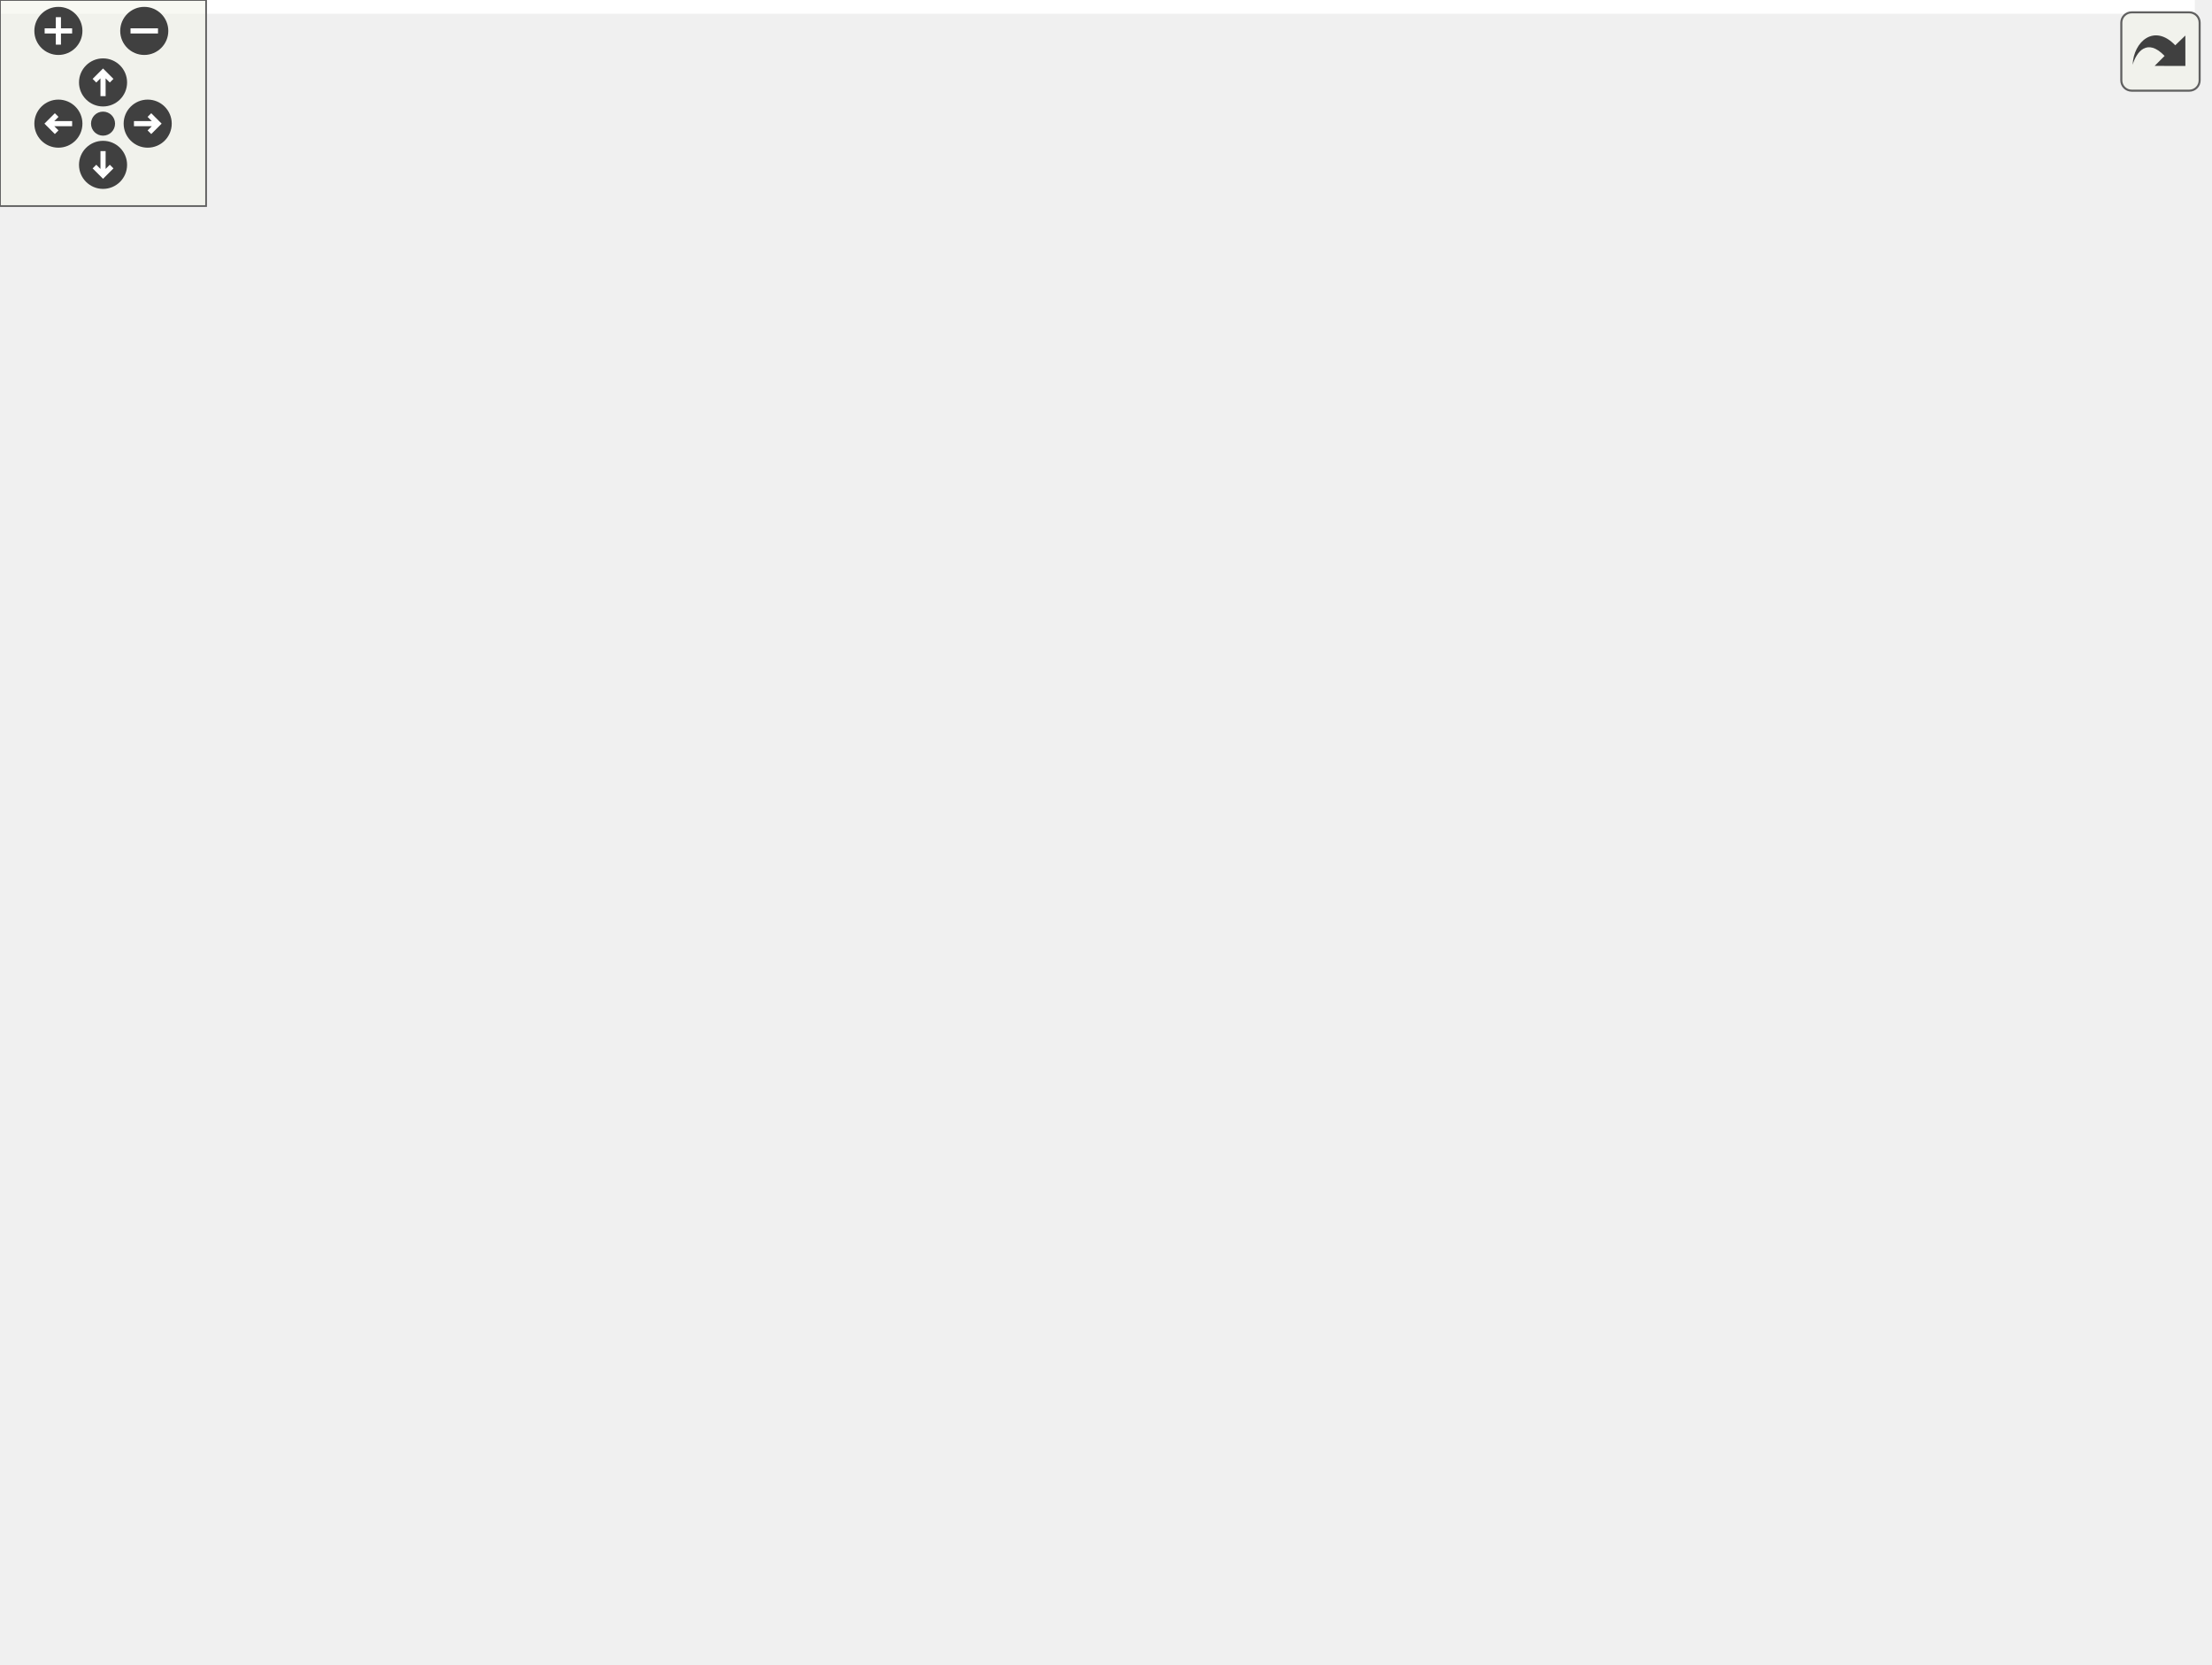
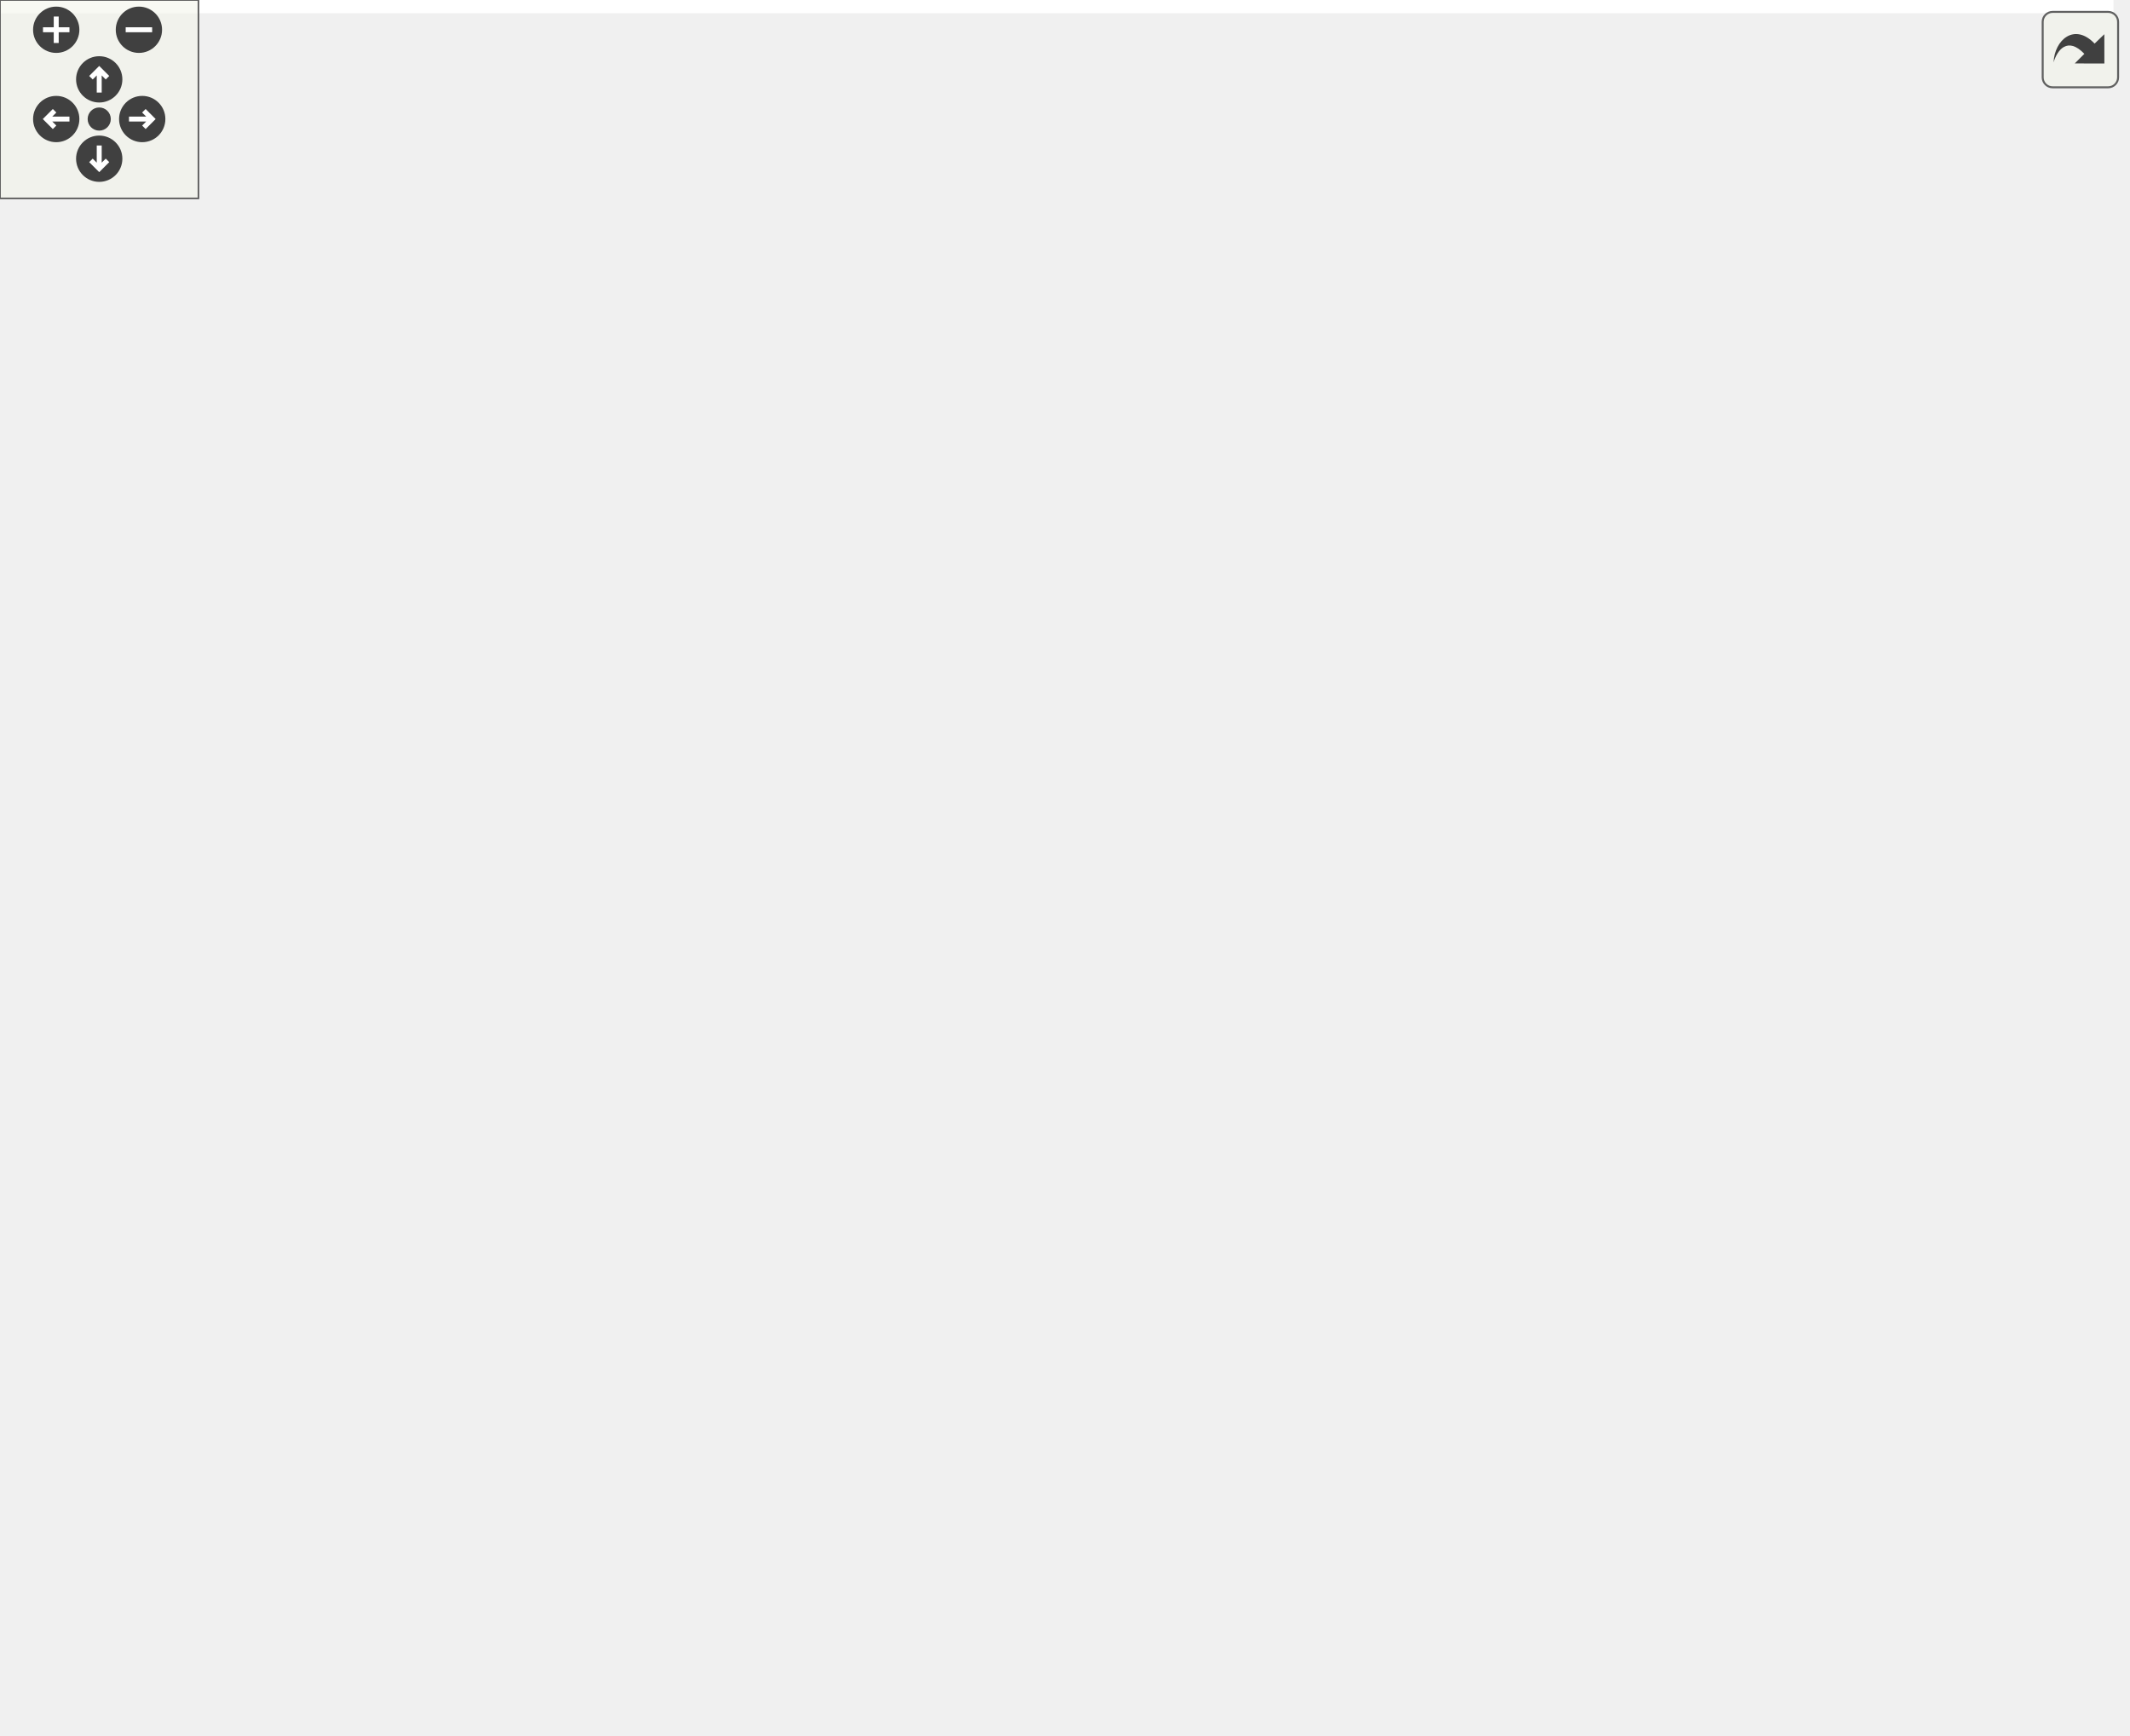
<svg xmlns="http://www.w3.org/2000/svg" xmlns:xlink="http://www.w3.org/1999/xlink" id="main" version="1.1" xml:space="preserve">
  <style type="text/css">
.edge:hover path { stroke: red; }
.edge:hover polygon { stroke: red; fill: red; }
</style>
  <defs>
    <circle id="rim" cx="0" cy="0" r="7" />
    <circle id="rim2" cx="0" cy="0" r="3.5" />
    <g id="zoomPlus">
      <use xlink:href="#rim" fill="#404040">
        <set attributeName="fill" to="#808080" begin="zoomplus.mouseover" end="zoomplus.mouseout" />
      </use>
      <path d="M-4,0h8M0,-4v8" fill="none" stroke="white" stroke-width="1.5" pointer-events="none" />
    </g>
    <g id="zoomMin">
      <use xlink:href="#rim" fill="#404040">
        <set attributeName="fill" to="#808080" begin="zoomminus.mouseover" end="zoomminus.mouseout" />
      </use>
      <path d="M-4,0h8" fill="none" stroke="white" stroke-width="1.5" pointer-events="none" />
    </g>
    <g id="dirArrow">
      <path fill="none" stroke="white" stroke-width="1.5" d="M0,-3.0v7 M-2.5,-0.5L0,-3.0L2.5,-0.5" />
    </g>
    <g id="resetDef">
      <use xlink:href="#rim2" fill="#404040">
        <set attributeName="fill" to="#808080" begin="reset.mouseover" end="reset.mouseout" />
      </use>
    </g>
  </defs>
  <svg id="graph" class="graph">
    <g id="viewport">
-       <polygon fill="white" stroke="transparent" points="-4,4 -4,-424 639,-424 639,4 -4,4" />
+       <polygon fill="white" stroke="transparent" points="-4,4 -4,-464 639,-464 639,4 -4,4" />
      <g id="node1" class="node">
        <g id="a_node1">
          <a xlink:title=" ">
-             <polygon fill="#bfbfbf" stroke="black" points="454,-193 454,-227 635,-227 635,-193 454,-193" />
-             <text text-anchor="start" x="462" y="-213.4" font-family="Helvetica,sans-Serif" font-size="12.00">AudioDirector::getAudioStream</text>
-             <text text-anchor="middle" x="544.5" y="-200.4" font-family="Helvetica,sans-Serif" font-size="12.00">ObjByName</text>
+             <polygon fill="#bfbfbf" stroke="black" points="454,-213 454,-247 635,-247 635,-213 454,-213" />
+             <text text-anchor="start" x="462" y="-233.4" font-family="Helvetica,sans-Serif" font-size="12.00">AudioDirector::getAudioStream</text>
+             <text text-anchor="middle" x="544.5" y="-220.4" font-family="Helvetica,sans-Serif" font-size="12.00">ObjByName</text>
          </a>
        </g>
      </g>
      <g id="node2" class="node">
        <g id="a_node2">
          <a xlink:href="../../d4/dde/class_app_c_q_t.html#a587bd3e6103103694f01f420aeb02a70" target="_top" xlink:title=" ">
-             <polygon fill="white" stroke="black" points="266,-398.5 266,-419.5 382,-419.5 382,-398.5 266,-398.5" />
-             <text text-anchor="middle" x="324" y="-405.9" font-family="Helvetica,sans-Serif" font-size="12.00">AppCQT::AppCQT</text>
+             <polygon fill="white" stroke="black" points="266,-438.5 266,-459.5 382,-459.5 382,-438.5 266,-438.5" />
+             <text text-anchor="middle" x="324" y="-445.9" font-family="Helvetica,sans-Serif" font-size="12.00">AppCQT::AppCQT</text>
          </a>
        </g>
      </g>
      <g id="edge1" class="edge">
-         <path fill="none" stroke="midnightblue" d="M532.69,-236.31C514.94,-276.02 475.74,-350.71 418,-389 407.4,-396.03 394.77,-400.64 382.28,-403.65" />
-         <polygon fill="midnightblue" stroke="midnightblue" points="535.96,-237.57 536.74,-227.01 529.54,-234.78 535.96,-237.57" />
+         <path fill="none" stroke="midnightblue" d="M534.47,-256.68C518.34,-300.07 480.3,-385.46 418,-429 407.44,-436.38 394.68,-441.12 382.05,-444.14" />
+         <polygon fill="midnightblue" stroke="midnightblue" points="537.83,-257.69 537.93,-247.1 531.24,-255.31 537.83,-257.69" />
      </g>
      <g id="node3" class="node">
        <g id="a_node3">
          <a xlink:href="../../d8/dbe/class_app_scope.html#a963ae83979bbfdfd46c0b1d063406361" target="_top" xlink:title=" ">
-             <polygon fill="white" stroke="black" points="256.5,-358.5 256.5,-379.5 391.5,-379.5 391.5,-358.5 256.5,-358.5" />
-             <text text-anchor="middle" x="324" y="-365.9" font-family="Helvetica,sans-Serif" font-size="12.00">AppScope::AppScope</text>
+             <polygon fill="white" stroke="black" points="256.5,-398.5 256.5,-419.5 391.5,-419.5 391.5,-398.5 256.5,-398.5" />
+             <text text-anchor="middle" x="324" y="-405.9" font-family="Helvetica,sans-Serif" font-size="12.00">AppScope::AppScope</text>
          </a>
        </g>
      </g>
      <g id="edge2" class="edge">
-         <path fill="none" stroke="midnightblue" d="M527.48,-236.03C506.43,-267.88 466.42,-321.01 418,-349 409.99,-353.63 401.04,-357.19 391.94,-359.93" />
-         <polygon fill="midnightblue" stroke="midnightblue" points="530.65,-237.56 533.14,-227.26 524.77,-233.76 530.65,-237.56" />
+         <path fill="none" stroke="midnightblue" d="M530.47,-256.02C511.09,-291.9 471.15,-355.88 418,-389 410.01,-393.98 400.97,-397.73 391.74,-400.56" />
+         <polygon fill="midnightblue" stroke="midnightblue" points="533.6,-257.59 535.17,-247.11 527.41,-254.32 533.6,-257.59" />
      </g>
      <g id="node4" class="node">
        <g id="a_node4">
          <a xlink:href="../../d8/d1c/class_audio_director.html#ac17d6584f80dc62c992ced7d879b5786" target="_top" xlink:title=" ">
-             <polygon fill="white" stroke="black" points="240,-318.5 240,-339.5 408,-339.5 408,-318.5 240,-318.5" />
-             <text text-anchor="middle" x="324" y="-325.9" font-family="Helvetica,sans-Serif" font-size="12.00">AudioDirector::AudioDirector</text>
+             <polygon fill="white" stroke="black" points="240,-358.5 240,-379.5 408,-379.5 408,-358.5 240,-358.5" />
+             <text text-anchor="middle" x="324" y="-365.9" font-family="Helvetica,sans-Serif" font-size="12.00">AudioDirector::AudioDirector</text>
          </a>
        </g>
      </g>
      <g id="edge3" class="edge">
-         <path fill="none" stroke="midnightblue" d="M519.81,-234.25C496.14,-257.03 457.65,-290.34 418,-309 409.93,-312.8 401.13,-315.88 392.26,-318.39" />
-         <polygon fill="midnightblue" stroke="midnightblue" points="522.26,-236.75 526.96,-227.25 517.36,-231.74 522.26,-236.75" />
+         <path fill="none" stroke="midnightblue" d="M524.16,-255.24C501.69,-282.7 462.05,-325.77 418,-349 410.7,-352.85 402.7,-355.96 394.55,-358.47" />
+         <polygon fill="midnightblue" stroke="midnightblue" points="527.03,-257.25 530.56,-247.26 521.57,-252.87 527.03,-257.25" />
      </g>
      <g id="node5" class="node">
        <g id="a_node5">
          <a xlink:href="../../dd/da5/class_my_app_example.html#a7add24412505a2766caa57e6efee08f7" target="_top" xlink:title=" ">
-             <polygon fill="white" stroke="black" points="230,-278.5 230,-299.5 418,-299.5 418,-278.5 230,-278.5" />
-             <text text-anchor="middle" x="324" y="-285.9" font-family="Helvetica,sans-Serif" font-size="12.00">MyAppExample::MyAppExample</text>
+             <polygon fill="white" stroke="black" points="230,-318.5 230,-339.5 418,-339.5 418,-318.5 230,-318.5" />
+             <text text-anchor="middle" x="324" y="-325.9" font-family="Helvetica,sans-Serif" font-size="12.00">MyAppExample::MyAppExample</text>
          </a>
        </g>
      </g>
      <g id="edge4" class="edge">
-         <path fill="none" stroke="midnightblue" d="M503.15,-231.85C479.01,-244.19 447.4,-259.07 418,-269 407.2,-272.65 395.47,-275.78 384.09,-278.41" />
-         <polygon fill="midnightblue" stroke="midnightblue" points="505.07,-234.79 512.35,-227.09 501.86,-228.58 505.07,-234.79" />
+         <path fill="none" stroke="midnightblue" d="M513.53,-253.11C489.08,-270.89 452.98,-294.75 418,-309 408.67,-312.8 398.51,-315.93 388.44,-318.48" />
+         <polygon fill="midnightblue" stroke="midnightblue" points="515.71,-255.86 521.68,-247.1 511.55,-250.23 515.71,-255.86" />
      </g>
      <g id="node6" class="node">
        <g id="a_node6">
          <a xlink:href="../../dd/da5/class_my_app_example.html#aa5595aba54c9d838845dec618c87f9ed" target="_top" xlink:title=" ">
-             <polygon fill="white" stroke="black" points="237,-238.5 237,-259.5 411,-259.5 411,-238.5 237,-238.5" />
-             <text text-anchor="middle" x="324" y="-245.9" font-family="Helvetica,sans-Serif" font-size="12.00">MyAppExample::changeVoice</text>
+             <polygon fill="white" stroke="black" points="237,-278.5 237,-299.5 411,-299.5 411,-278.5 237,-278.5" />
+             <text text-anchor="middle" x="324" y="-285.9" font-family="Helvetica,sans-Serif" font-size="12.00">MyAppExample::changeVoice</text>
          </a>
        </g>
      </g>
      <g id="edge5" class="edge">
-         <path fill="none" stroke="midnightblue" d="M443.99,-227.76C423.51,-231.42 402.56,-235.16 384.07,-238.46" />
-         <polygon fill="midnightblue" stroke="midnightblue" points="444.77,-231.18 454,-225.98 443.54,-224.29 444.77,-231.18" />
+         <path fill="none" stroke="midnightblue" d="M470.61,-249.77C453.37,-254.44 435.03,-259.4 418,-264 400.41,-268.75 380.93,-273.99 364.37,-278.43" />
+         <polygon fill="midnightblue" stroke="midnightblue" points="471.89,-253.05 480.63,-247.06 470.06,-246.3 471.89,-253.05" />
      </g>
      <g id="node7" class="node">
        <g id="a_node7">
          <a xlink:href="../../dd/da5/class_my_app_example.html#a7a77ffb8a5fb02933673fba14c58e8c0" target="_top" xlink:title=" ">
-             <polygon fill="white" stroke="black" points="0,-218.5 0,-239.5 194,-239.5 194,-218.5 0,-218.5" />
-             <text text-anchor="middle" x="97" y="-225.9" font-family="Helvetica,sans-Serif" font-size="12.00">MyAppExample::MessageHandler</text>
+             <polygon fill="white" stroke="black" points="0,-258.5 0,-279.5 194,-279.5 194,-258.5 0,-258.5" />
+             <text text-anchor="middle" x="97" y="-265.9" font-family="Helvetica,sans-Serif" font-size="12.00">MyAppExample::MessageHandler</text>
          </a>
        </g>
      </g>
      <g id="edge9" class="edge">
-         <path fill="none" stroke="midnightblue" d="M443.54,-214.26C368.95,-217.44 267.65,-221.76 194.03,-224.9" />
-         <polygon fill="midnightblue" stroke="midnightblue" points="444.04,-217.75 453.88,-213.82 443.74,-210.75 444.04,-217.75" />
+         <path fill="none" stroke="midnightblue" d="M443.54,-238.75C368.95,-245.28 267.65,-254.15 194.03,-260.59" />
+         <polygon fill="midnightblue" stroke="midnightblue" points="444.23,-242.2 453.88,-237.85 443.62,-235.23 444.23,-242.2" />
      </g>
      <g id="node8" class="node">
        <g id="a_node8">
          <a xlink:href="../../d8/d1c/class_audio_director.html#aac97077a6f47bf2728b8eb8720d9ad49" target="_top" xlink:title=" ">
-             <polygon fill="white" stroke="black" points="256,-160.5 256,-181.5 392,-181.5 392,-160.5 256,-160.5" />
-             <text text-anchor="middle" x="324" y="-167.9" font-family="Helvetica,sans-Serif" font-size="12.00">AudioDirector::connect</text>
+             <polygon fill="white" stroke="black" points="256,-200.5 256,-221.5 392,-221.5 392,-200.5 256,-200.5" />
+             <text text-anchor="middle" x="324" y="-207.9" font-family="Helvetica,sans-Serif" font-size="12.00">AudioDirector::connect</text>
          </a>
        </g>
      </g>
      <g id="edge7" class="edge">
-         <path fill="none" stroke="midnightblue" d="M443.99,-192.24C423.51,-188.58 402.56,-184.84 384.07,-181.54" />
-         <polygon fill="midnightblue" stroke="midnightblue" points="443.54,-195.71 454,-194.02 444.77,-188.82 443.54,-195.71" />
+         <path fill="none" stroke="midnightblue" d="M443.78,-221.33C426.34,-219.81 408.58,-218.27 392.28,-216.85" />
+         <polygon fill="midnightblue" stroke="midnightblue" points="443.73,-224.84 454,-222.22 444.34,-217.86 443.73,-224.84" />
      </g>
      <g id="node9" class="node">
        <g id="a_node9">
          <a xlink:href="../../d8/d1c/class_audio_director.html#a98d3a885908a4bcf250aedd45e5d0a73" target="_top" xlink:title=" ">
-             <polygon fill="white" stroke="black" points="248,-120.5 248,-141.5 400,-141.5 400,-120.5 248,-120.5" />
-             <text text-anchor="middle" x="324" y="-127.9" font-family="Helvetica,sans-Serif" font-size="12.00">AudioDirector::disconnect</text>
+             <polygon fill="white" stroke="black" points="248,-160.5 248,-181.5 400,-181.5 400,-160.5 248,-160.5" />
+             <text text-anchor="middle" x="324" y="-167.9" font-family="Helvetica,sans-Serif" font-size="12.00">AudioDirector::disconnect</text>
          </a>
        </g>
      </g>
      <g id="edge8" class="edge">
-         <path fill="none" stroke="midnightblue" d="M503.15,-188.15C479.01,-175.81 447.4,-160.93 418,-151 407.2,-147.35 395.47,-144.22 384.09,-141.59" />
-         <polygon fill="midnightblue" stroke="midnightblue" points="501.86,-191.42 512.35,-192.91 505.07,-185.21 501.86,-191.42" />
+         <path fill="none" stroke="midnightblue" d="M482.42,-209.82C462.05,-203.41 439.15,-196.55 418,-191 405.06,-187.61 391,-184.36 377.82,-181.5" />
+         <polygon fill="midnightblue" stroke="midnightblue" points="481.61,-213.23 492.2,-212.92 483.73,-206.56 481.61,-213.23" />
      </g>
      <g id="node10" class="node">
        <g id="a_node10">
          <a xlink:href="../../dd/da5/class_my_app_example.html#ad8c2b2ba3165e6c5313220ab196abdd8" target="_top" xlink:title=" ">
-             <polygon fill="white" stroke="black" points="243.5,-80.5 243.5,-101.5 404.5,-101.5 404.5,-80.5 243.5,-80.5" />
-             <text text-anchor="middle" x="324" y="-87.9" font-family="Helvetica,sans-Serif" font-size="12.00">MyAppExample::onAnalog1</text>
+             <polygon fill="white" stroke="black" points="243.5,-120.5 243.5,-141.5 404.5,-141.5 404.5,-120.5 243.5,-120.5" />
+             <text text-anchor="middle" x="324" y="-127.9" font-family="Helvetica,sans-Serif" font-size="12.00">MyAppExample::onAnalog1</text>
          </a>
        </g>
      </g>
      <g id="edge10" class="edge">
-         <path fill="none" stroke="midnightblue" d="M519.81,-185.75C496.14,-162.97 457.65,-129.66 418,-111 409.93,-107.2 401.13,-104.12 392.26,-101.61" />
-         <polygon fill="midnightblue" stroke="midnightblue" points="517.36,-188.26 526.96,-192.75 522.26,-183.25 517.36,-188.26" />
+         <path fill="none" stroke="midnightblue" d="M513.53,-206.89C489.08,-189.11 452.98,-165.25 418,-151 408.67,-147.2 398.51,-144.07 388.44,-141.52" />
+         <polygon fill="midnightblue" stroke="midnightblue" points="511.55,-209.77 521.68,-212.9 515.71,-204.14 511.55,-209.77" />
      </g>
      <g id="node11" class="node">
        <g id="a_node11">
          <a xlink:href="../../dd/da5/class_my_app_example.html#ac8faa089757ba1bb3f30879382c46de1" target="_top" xlink:title=" ">
-             <polygon fill="white" stroke="black" points="243.5,-40.5 243.5,-61.5 404.5,-61.5 404.5,-40.5 243.5,-40.5" />
-             <text text-anchor="middle" x="324" y="-47.9" font-family="Helvetica,sans-Serif" font-size="12.00">MyAppExample::onAnalog2</text>
+             <polygon fill="white" stroke="black" points="243.5,-80.5 243.5,-101.5 404.5,-101.5 404.5,-80.5 243.5,-80.5" />
+             <text text-anchor="middle" x="324" y="-87.9" font-family="Helvetica,sans-Serif" font-size="12.00">MyAppExample::onAnalog2</text>
          </a>
        </g>
      </g>
      <g id="edge11" class="edge">
-         <path fill="none" stroke="midnightblue" d="M527.48,-183.97C506.43,-152.12 466.42,-98.99 418,-71 411.42,-67.2 404.21,-64.12 396.79,-61.62" />
-         <polygon fill="midnightblue" stroke="midnightblue" points="524.77,-186.24 533.14,-192.74 530.65,-182.44 524.77,-186.24" />
+         <path fill="none" stroke="midnightblue" d="M524.16,-204.76C501.69,-177.3 462.05,-134.23 418,-111 410.7,-107.15 402.7,-104.04 394.55,-101.53" />
+         <polygon fill="midnightblue" stroke="midnightblue" points="521.57,-207.13 530.56,-212.74 527.03,-202.75 521.57,-207.13" />
      </g>
      <g id="node12" class="node">
        <g id="a_node12">
+           <a xlink:href="../../dd/da5/class_my_app_example.html#aac2c5518d8844a0b8d994d2b13c9866c" target="_top" xlink:title=" ">
+             <polygon fill="white" stroke="black" points="243.5,-40.5 243.5,-61.5 404.5,-61.5 404.5,-40.5 243.5,-40.5" />
+             <text text-anchor="middle" x="324" y="-47.9" font-family="Helvetica,sans-Serif" font-size="12.00">MyAppExample::onAnalog3</text>
+           </a>
+         </g>
+       </g>
+       <g id="edge12" class="edge">
+         <path fill="none" stroke="midnightblue" d="M530.47,-203.98C511.09,-168.1 471.15,-104.12 418,-71 411.83,-67.16 405.04,-64.04 398.01,-61.52" />
+         <polygon fill="midnightblue" stroke="midnightblue" points="527.41,-205.68 535.17,-212.89 533.6,-202.41 527.41,-205.68" />
+       </g>
+       <g id="node13" class="node">
+         <g id="a_node13">
          <a xlink:href="../../dd/da5/class_my_app_example.html#a7ad02ea4527df520cef3acfcadf9828a" target="_top" xlink:title=" ">
            <polygon fill="white" stroke="black" points="243.5,-0.5 243.5,-21.5 404.5,-21.5 404.5,-0.5 243.5,-0.5" />
            <text text-anchor="middle" x="324" y="-7.9" font-family="Helvetica,sans-Serif" font-size="12.00">MyAppExample::onAnalog4</text>
          </a>
        </g>
      </g>
-       <g id="edge12" class="edge">
-         <path fill="none" stroke="midnightblue" d="M532.69,-183.69C514.94,-143.98 475.74,-69.29 418,-31 412.22,-27.17 405.83,-24.05 399.19,-21.53" />
-         <polygon fill="midnightblue" stroke="midnightblue" points="529.54,-185.22 536.74,-192.99 535.96,-182.43 529.54,-185.22" />
+       <g id="edge13" class="edge">
+         <path fill="none" stroke="midnightblue" d="M534.47,-203.32C518.34,-159.93 480.3,-74.54 418,-31 412.59,-27.22 406.59,-24.13 400.33,-21.61" />
+         <polygon fill="midnightblue" stroke="midnightblue" points="531.24,-204.69 537.93,-212.9 537.83,-202.31 531.24,-204.69" />
      </g>
      <g id="edge6" class="edge">
-         <path fill="none" stroke="midnightblue" d="M226.7,-240.44C215.9,-239.48 204.91,-238.5 194.11,-237.54" />
-         <polygon fill="midnightblue" stroke="midnightblue" points="226.7,-243.95 236.97,-241.35 227.32,-236.98 226.7,-243.95" />
+         <path fill="none" stroke="midnightblue" d="M226.7,-280.44C215.9,-279.48 204.91,-278.5 194.11,-277.54" />
+         <polygon fill="midnightblue" stroke="midnightblue" points="226.7,-283.95 236.97,-281.35 227.32,-276.98 226.7,-283.95" />
      </g>
    </g>
  </svg>
  <g id="navigator" transform="translate(0 0)" fill="#404254">
    <rect fill="#f2f5e9" fill-opacity="0.5" stroke="#606060" stroke-width=".5" x="0" y="0" width="60" height="60" />
    <use id="zoomplus" xlink:href="#zoomPlus" x="17" y="9" />
    <use id="zoomminus" xlink:href="#zoomMin" x="42" y="9" />
    <use id="reset" xlink:href="#resetDef" x="30" y="36" />
    <g id="arrowUp" xlink:href="#dirArrow" transform="translate(30 24)">
      <use xlink:href="#rim" fill="#404040">
        <set attributeName="fill" to="#808080" begin="arrowUp.mouseover" end="arrowUp.mouseout" />
      </use>
      <path fill="none" stroke="white" stroke-width="1.5" d="M0,-3.0v7 M-2.5,-0.5L0,-3.0L2.5,-0.5" />
    </g>
    <g id="arrowRight" xlink:href="#dirArrow" transform="rotate(90) translate(36 -43)">
      <use xlink:href="#rim" fill="#404040">
        <set attributeName="fill" to="#808080" begin="arrowRight.mouseover" end="arrowRight.mouseout" />
      </use>
      <path fill="none" stroke="white" stroke-width="1.5" d="M0,-3.0v7 M-2.5,-0.5L0,-3.0L2.5,-0.5" />
    </g>
    <g id="arrowDown" xlink:href="#dirArrow" transform="rotate(180) translate(-30 -48)">
      <use xlink:href="#rim" fill="#404040">
        <set attributeName="fill" to="#808080" begin="arrowDown.mouseover" end="arrowDown.mouseout" />
      </use>
      <path fill="none" stroke="white" stroke-width="1.5" d="M0,-3.0v7 M-2.5,-0.5L0,-3.0L2.5,-0.5" />
    </g>
    <g id="arrowLeft" xlink:href="#dirArrow" transform="rotate(270) translate(-36 17)">
      <use xlink:href="#rim" fill="#404040">
        <set attributeName="fill" to="#808080" begin="arrowLeft.mouseover" end="arrowLeft.mouseout" />
      </use>
      <path fill="none" stroke="white" stroke-width="1.5" d="M0,-3.0v7 M-2.5,-0.5L0,-3.0L2.5,-0.5" />
    </g>
  </g>
  <svg viewBox="0 0 15 15" width="100%" height="30px" preserveAspectRatio="xMaxYMin meet">
    <g id="arrow_out" transform="scale(0.3 0.3)">
      <a xlink:href="class_audio_director_a578f1deac0695f2db3ba245aaedc62df_icgraph_org.svg" target="_base">
        <rect id="button" ry="5" rx="5" y="6" x="6" height="38" width="38" fill="#f2f5e9" fill-opacity="0.5" stroke="#606060" stroke-width="1.0" />
        <path id="arrow" d="M 11.5,31.437 C 11.94,20.098 22.043,11.323 32.159,21.979 L 37.069,17.246 C 37.069,17.246 37.088,32 37.088,32 L 22.16,31.978 C 22.16,31.978 26.998,27.14 26.998,27.14 C 18.529,18.264 13.292,25.23 11.5,31.437 z" style="fill:#404040;" />
      </a>
    </g>
  </svg>
</svg>
